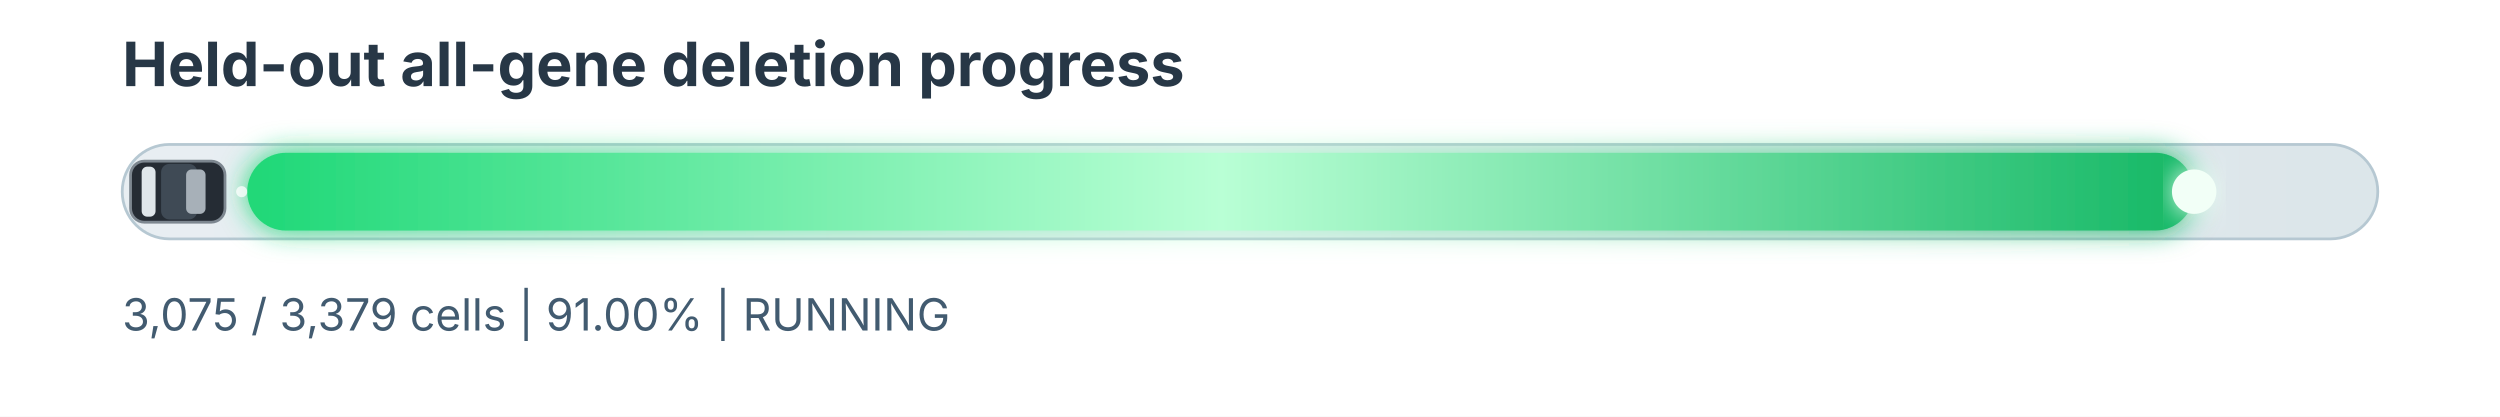
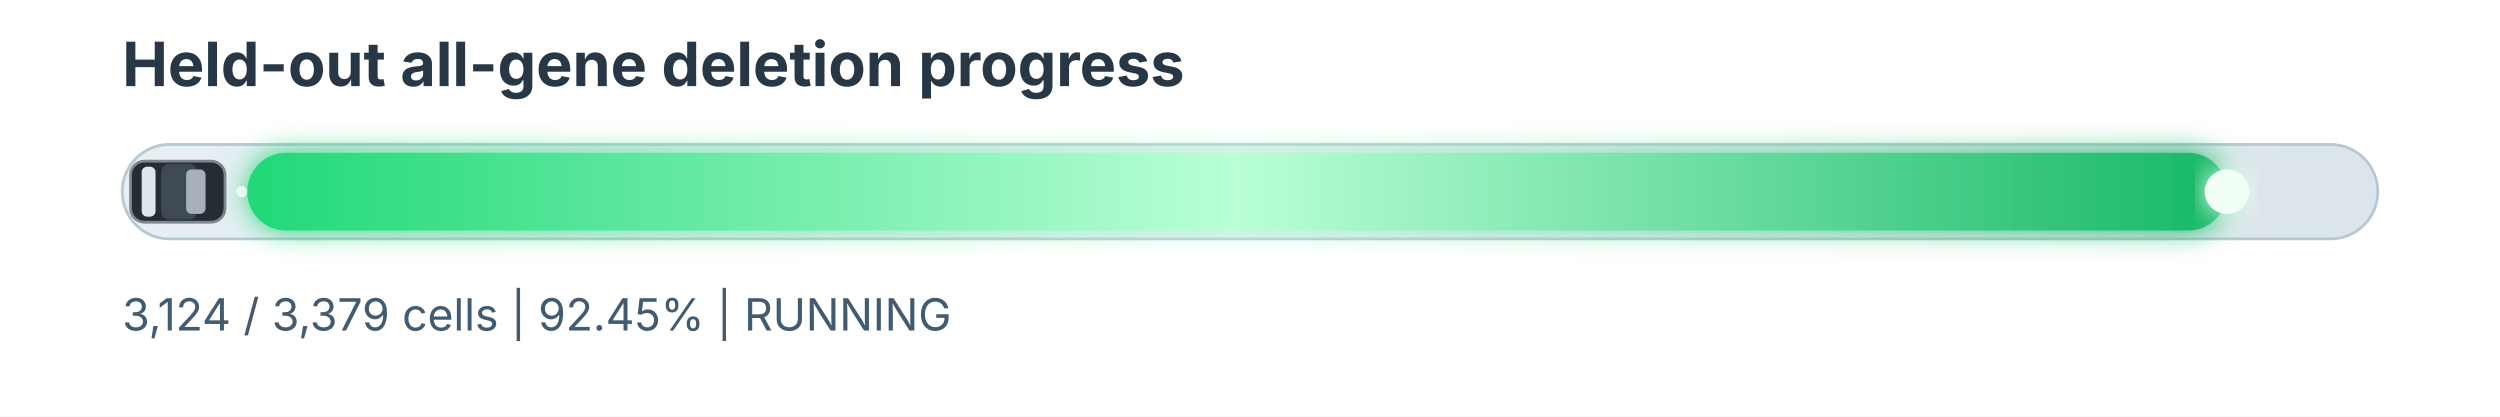
<svg xmlns="http://www.w3.org/2000/svg" width="900" height="150" viewBox="0 0 900 150" role="img" aria-labelledby="title desc">
  <defs>
    <linearGradient id="track" x1="0" x2="1">
      <stop stop-color="#e8eef2" />
      <stop offset="1" stop-color="#dce6ea" />
    </linearGradient>
    <linearGradient id="blade" x1="0" x2="1">
      <stop stop-color="#20d878" />
      <stop offset=".5" stop-color="#b9ffd5" />
      <stop offset="1" stop-color="#16b866" />
    </linearGradient>
    <filter id="glow" x="-20%" y="-100%" width="140%" height="300%">
      <feGaussianBlur stdDeviation="5" result="blur" />
      <feMerge>
        <feMergeNode in="blur" />
        <feMergeNode in="SourceGraphic" />
      </feMerge>
    </filter>
  </defs>
  <rect width="900" height="150" fill="#fff" />
  <text x="44" y="31" font-family="-apple-system,BlinkMacSystemFont,'Segoe UI',sans-serif" font-size="22" font-weight="700" fill="#273746">Held-out all-gene deletion progress</text>
  <rect x="44" y="52" width="812" height="34" rx="17" fill="url(#track)" stroke="#b6c8d2" />
-   <rect x="89" y="55" width="700.9" height="28" rx="14" fill="url(#blade)" filter="url(#glow)">
-     <animate attributeName="width" values="700.9;718.9;700.9" dur="2.4s" repeatCount="indefinite" />
+   <rect x="89" y="55" width="712.7" height="28" rx="14" fill="url(#blade)" filter="url(#glow)">
+     <animate attributeName="width" values="712.7;730.7;712.7" dur="2.4s" repeatCount="indefinite" />
  </rect>
-   <circle cx="789.9" cy="69" r="8" fill="#f2fff7" filter="url(#glow)">
-     <animate attributeName="cx" values="789.9;807.9;789.9" dur="2.4s" repeatCount="indefinite" />
+   <circle cx="801.7" cy="69" r="8" fill="#f2fff7" filter="url(#glow)">
+     <animate attributeName="cx" values="801.7;819.7;801.7" dur="2.4s" repeatCount="indefinite" />
  </circle>
  <rect x="47" y="58" width="34" height="22" rx="5" fill="#252c34" stroke="#7d8790" stroke-width="1" />
  <rect x="51" y="60" width="5" height="18" rx="2" fill="#dfe6ea" />
  <rect x="58" y="59" width="13" height="20" rx="3" fill="#3f4a55" />
  <rect x="67" y="61" width="7" height="16" rx="2" fill="#a7b0b8" />
  <rect x="85" y="67" width="4" height="4" rx="2" fill="#ffffff" opacity=".75" />
-   <text x="44" y="119" font-family="-apple-system,BlinkMacSystemFont,'Segoe UI',sans-serif" font-size="16" fill="#425b70">3,075 / 3,379 cells  |  91.00%  |  RUNNING</text>
+   <text x="44" y="119" font-family="-apple-system,BlinkMacSystemFont,'Segoe UI',sans-serif" font-size="16" fill="#425b70">3,124 / 3,379 cells  |  92.45%  |  RUNNING</text>
</svg>
